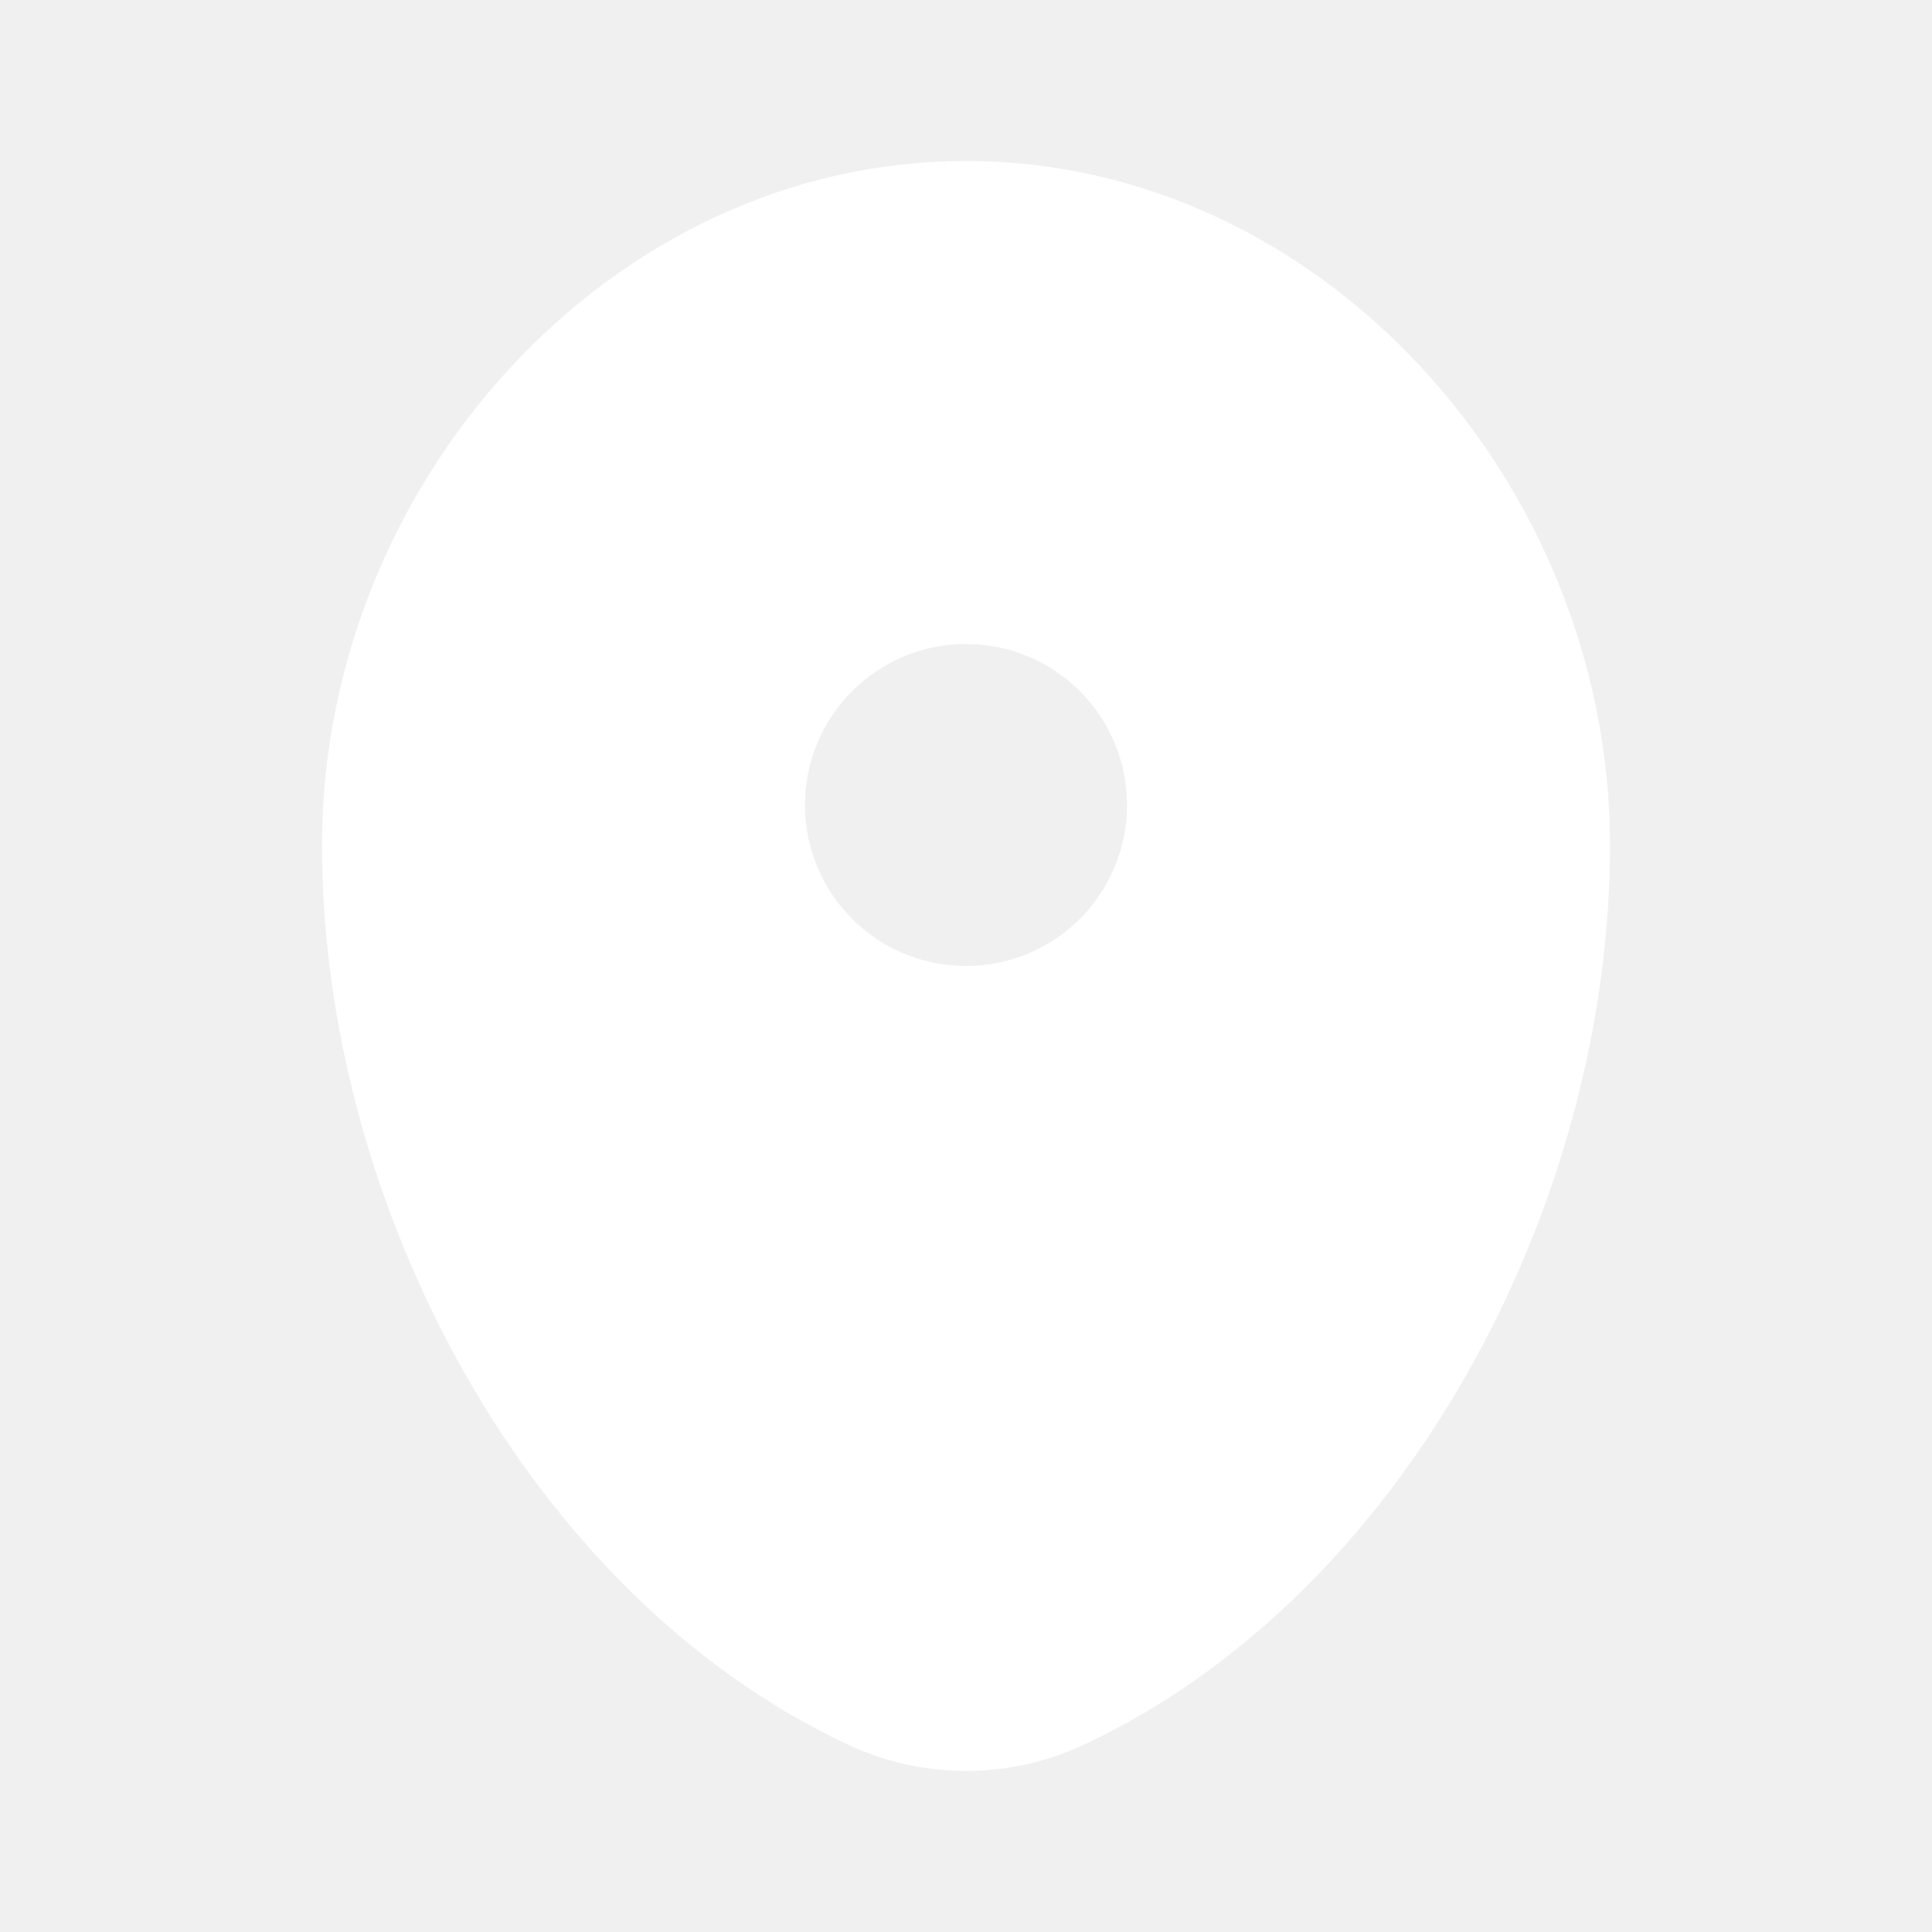
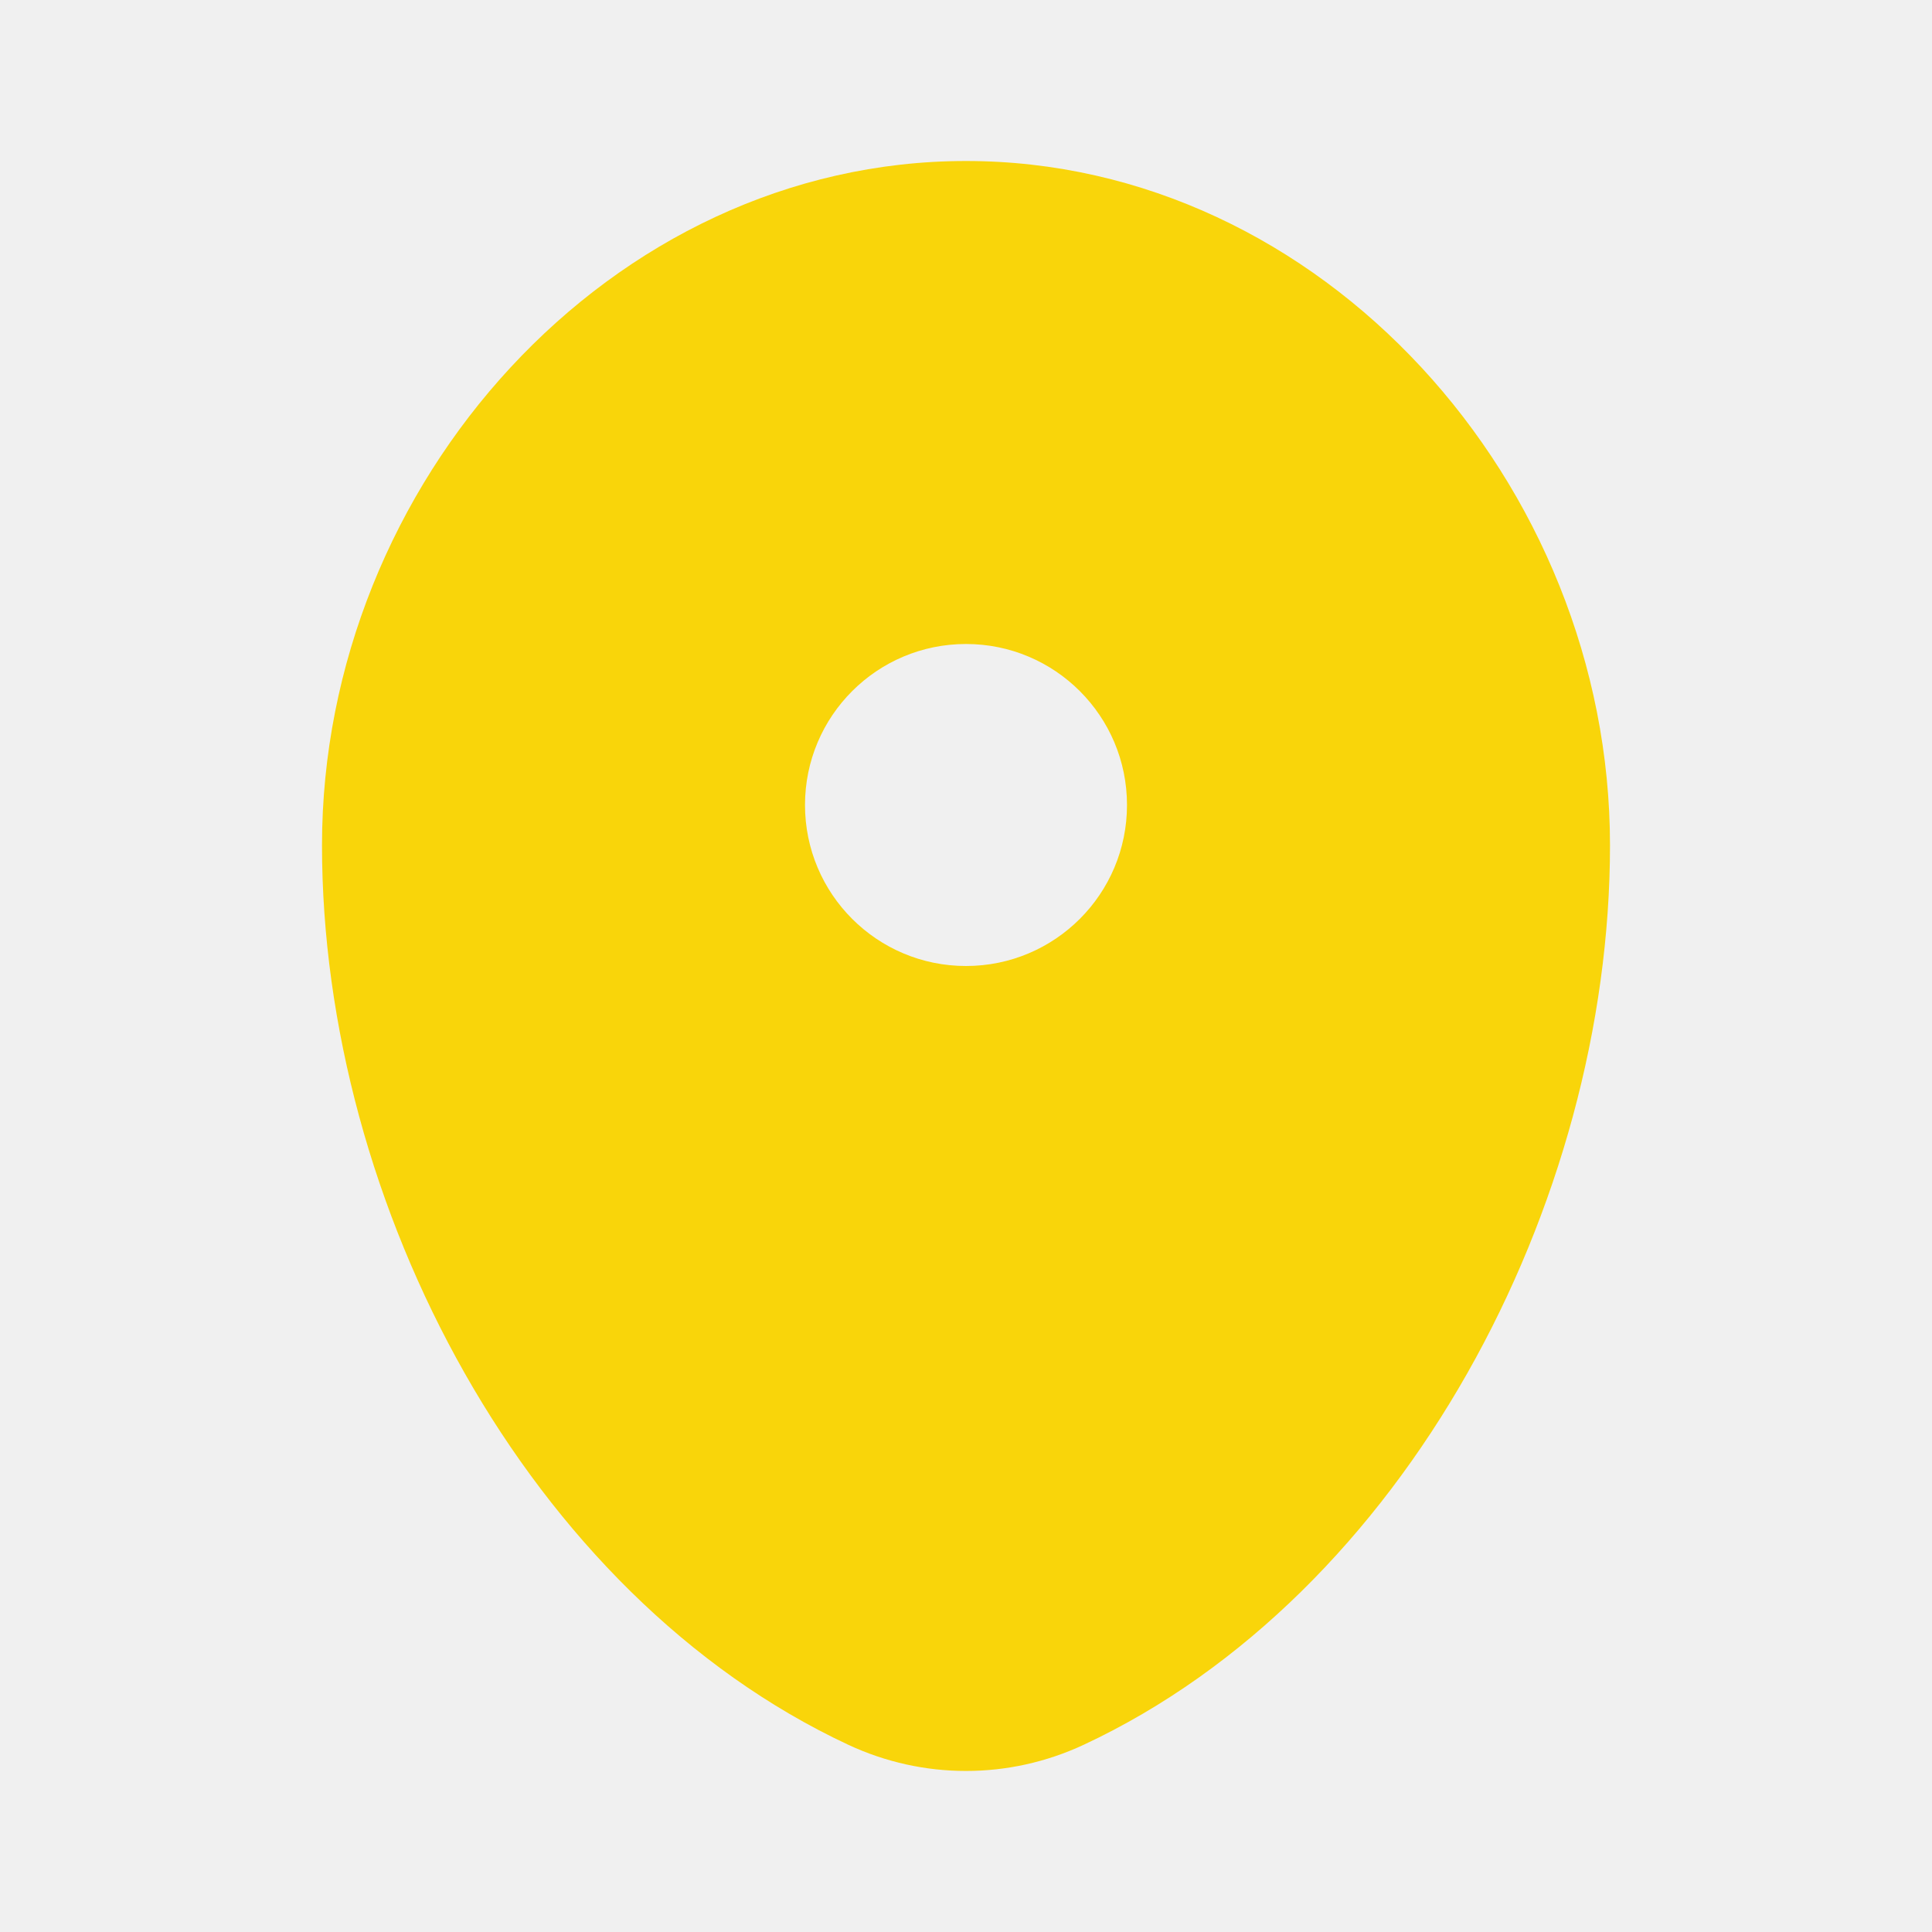
<svg xmlns="http://www.w3.org/2000/svg" width="800px" height="800px" viewBox="0 0 24 24" fill="none">
-   <path fill-rule="evenodd" clip-rule="evenodd" d="M12 2C7.582 2 4 6.003 4 10.5C4 14.962 6.553 19.812 10.537 21.674C11.466 22.108 12.534 22.108 13.463 21.674C17.447 19.812 20 14.962 20 10.5C20 6.003 16.418 2 12 2ZM12 12C13.105 12 14 11.105 14 10C14 8.895 13.105 8 12 8C10.895 8 10 8.895 10 10C10 11.105 10.895 12 12 12Z" fill="#ffffff" />
+   <path fill-rule="evenodd" clip-rule="evenodd" d="M12 2C7.582 2 4 6.003 4 10.5C4 14.962 6.553 19.812 10.537 21.674C11.466 22.108 12.534 22.108 13.463 21.674C17.447 19.812 20 14.962 20 10.5C20 6.003 16.418 2 12 2ZM12 12C13.105 12 14 11.105 14 10C14 8.895 13.105 8 12 8C10.895 8 10 8.895 10 10C10 11.105 10.895 12 12 12Z" fill="#f9d50a" />
</svg>
